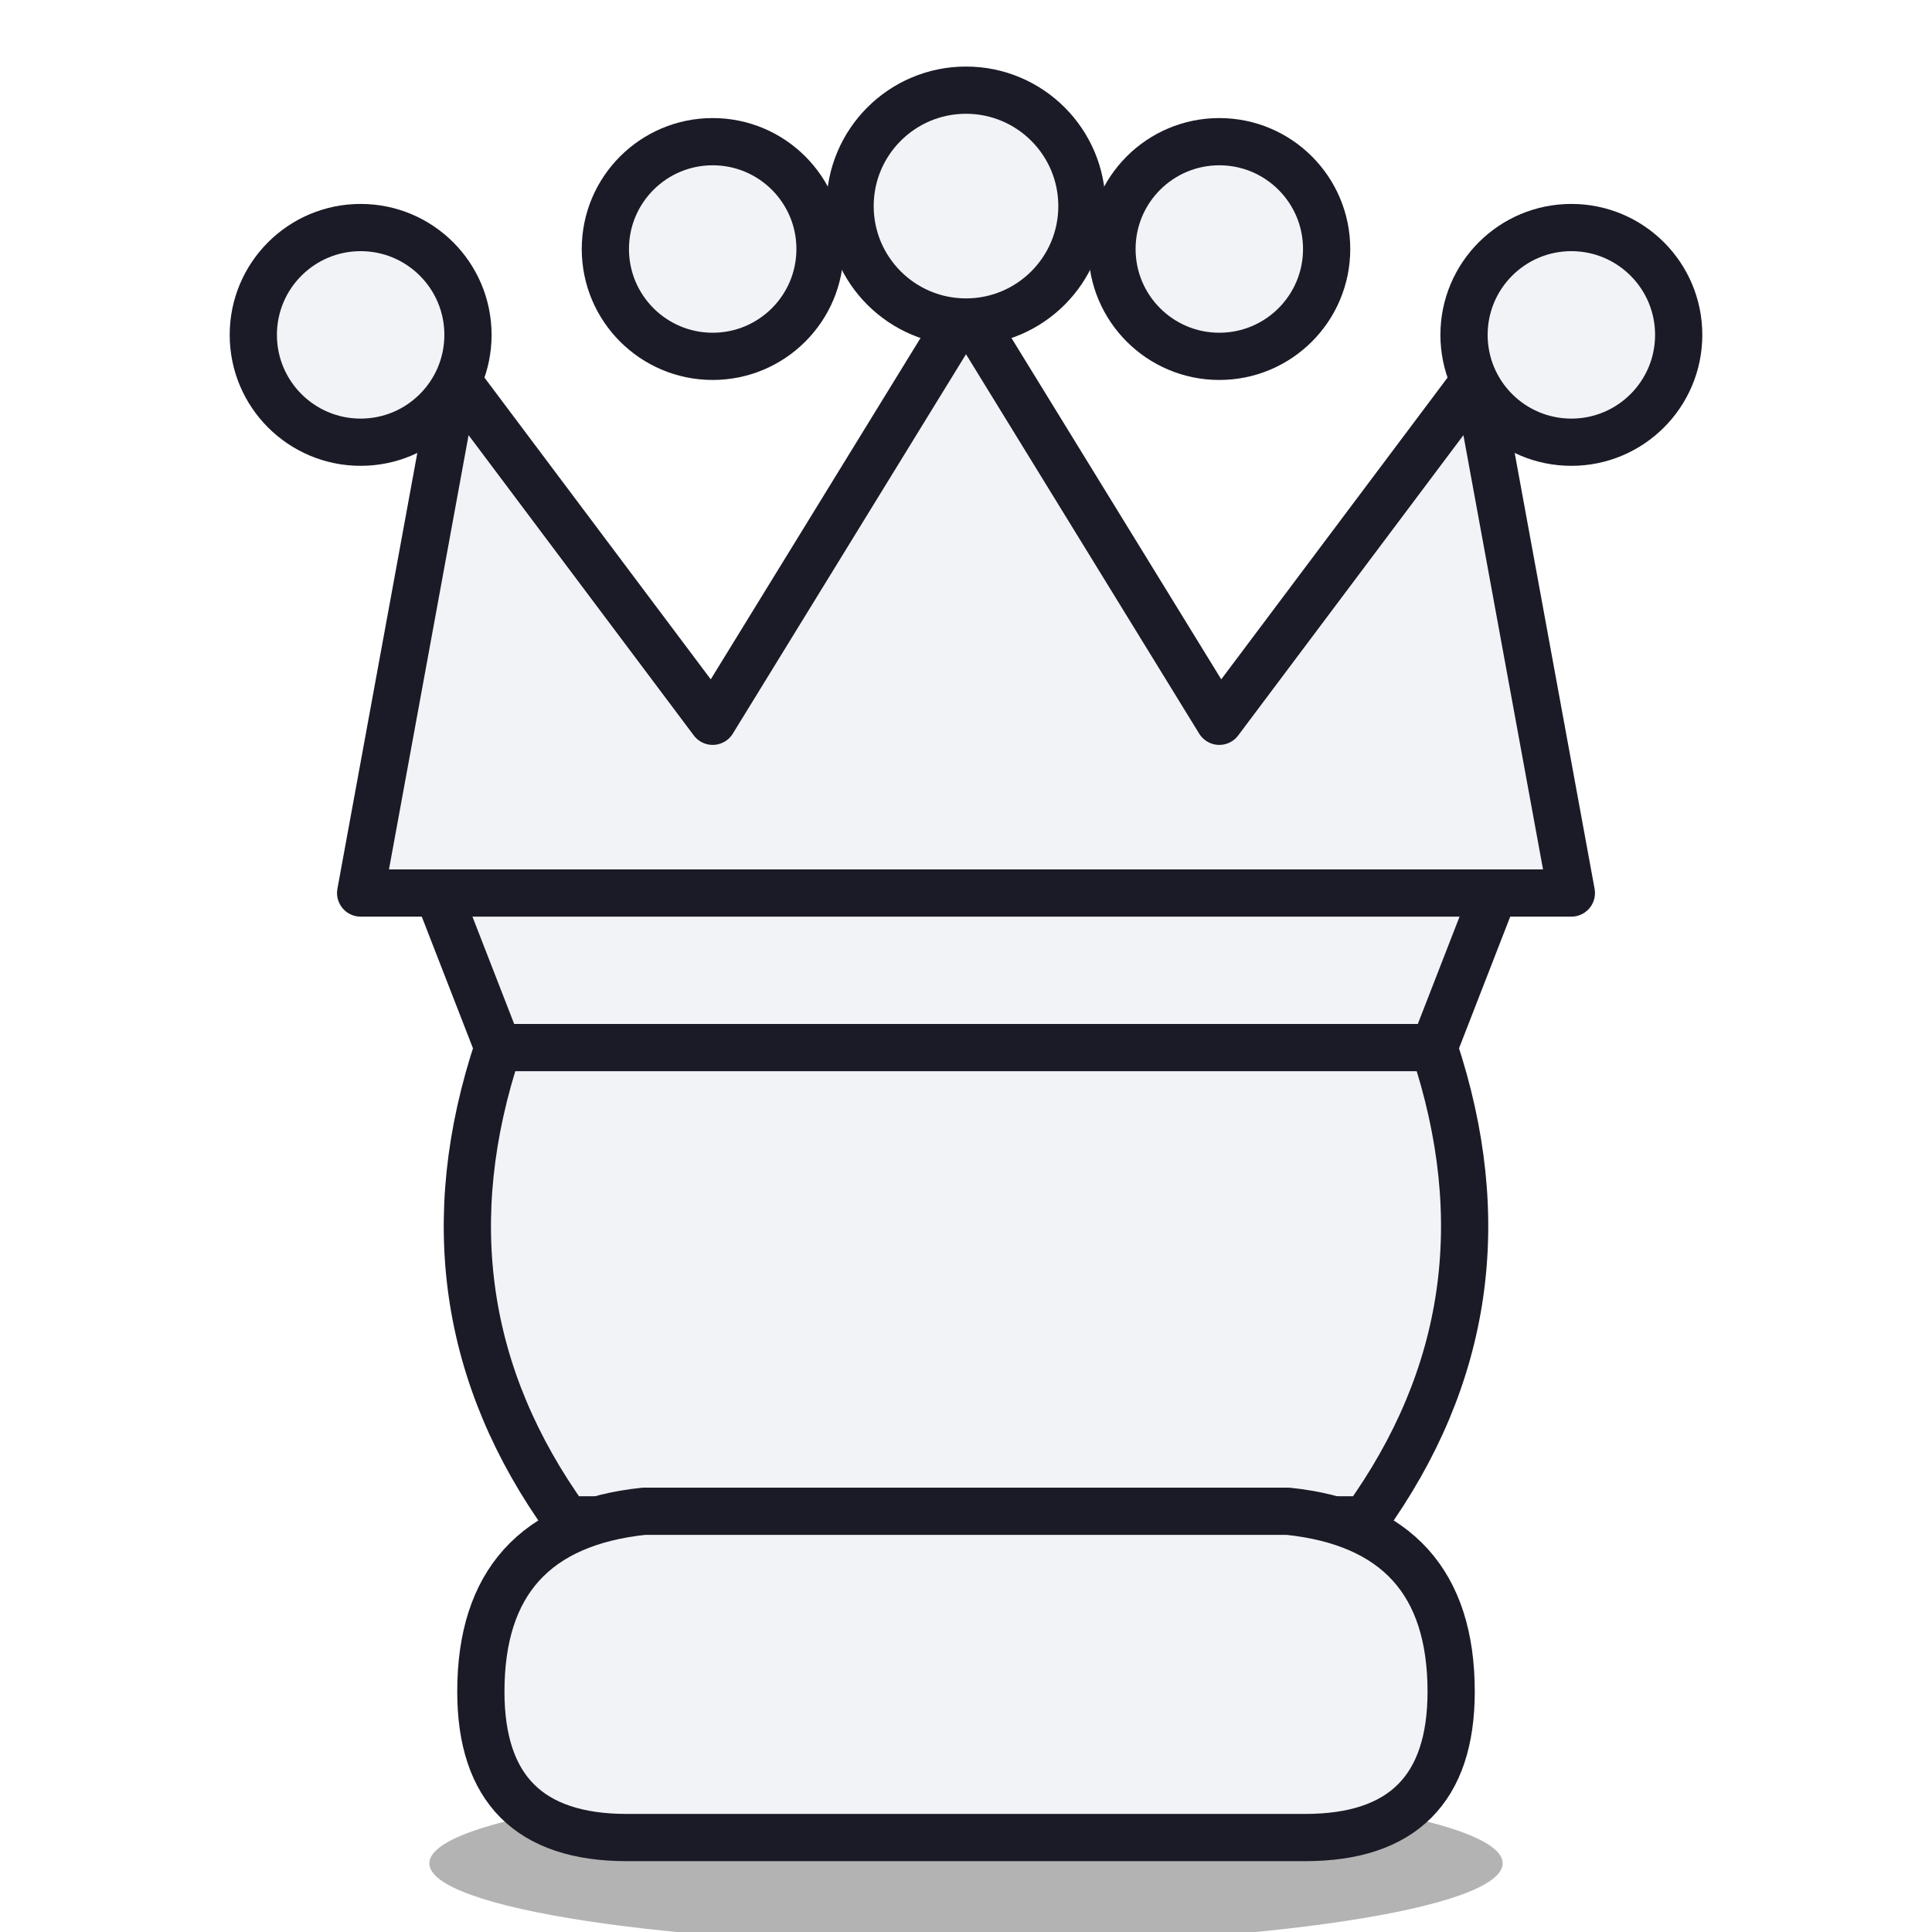
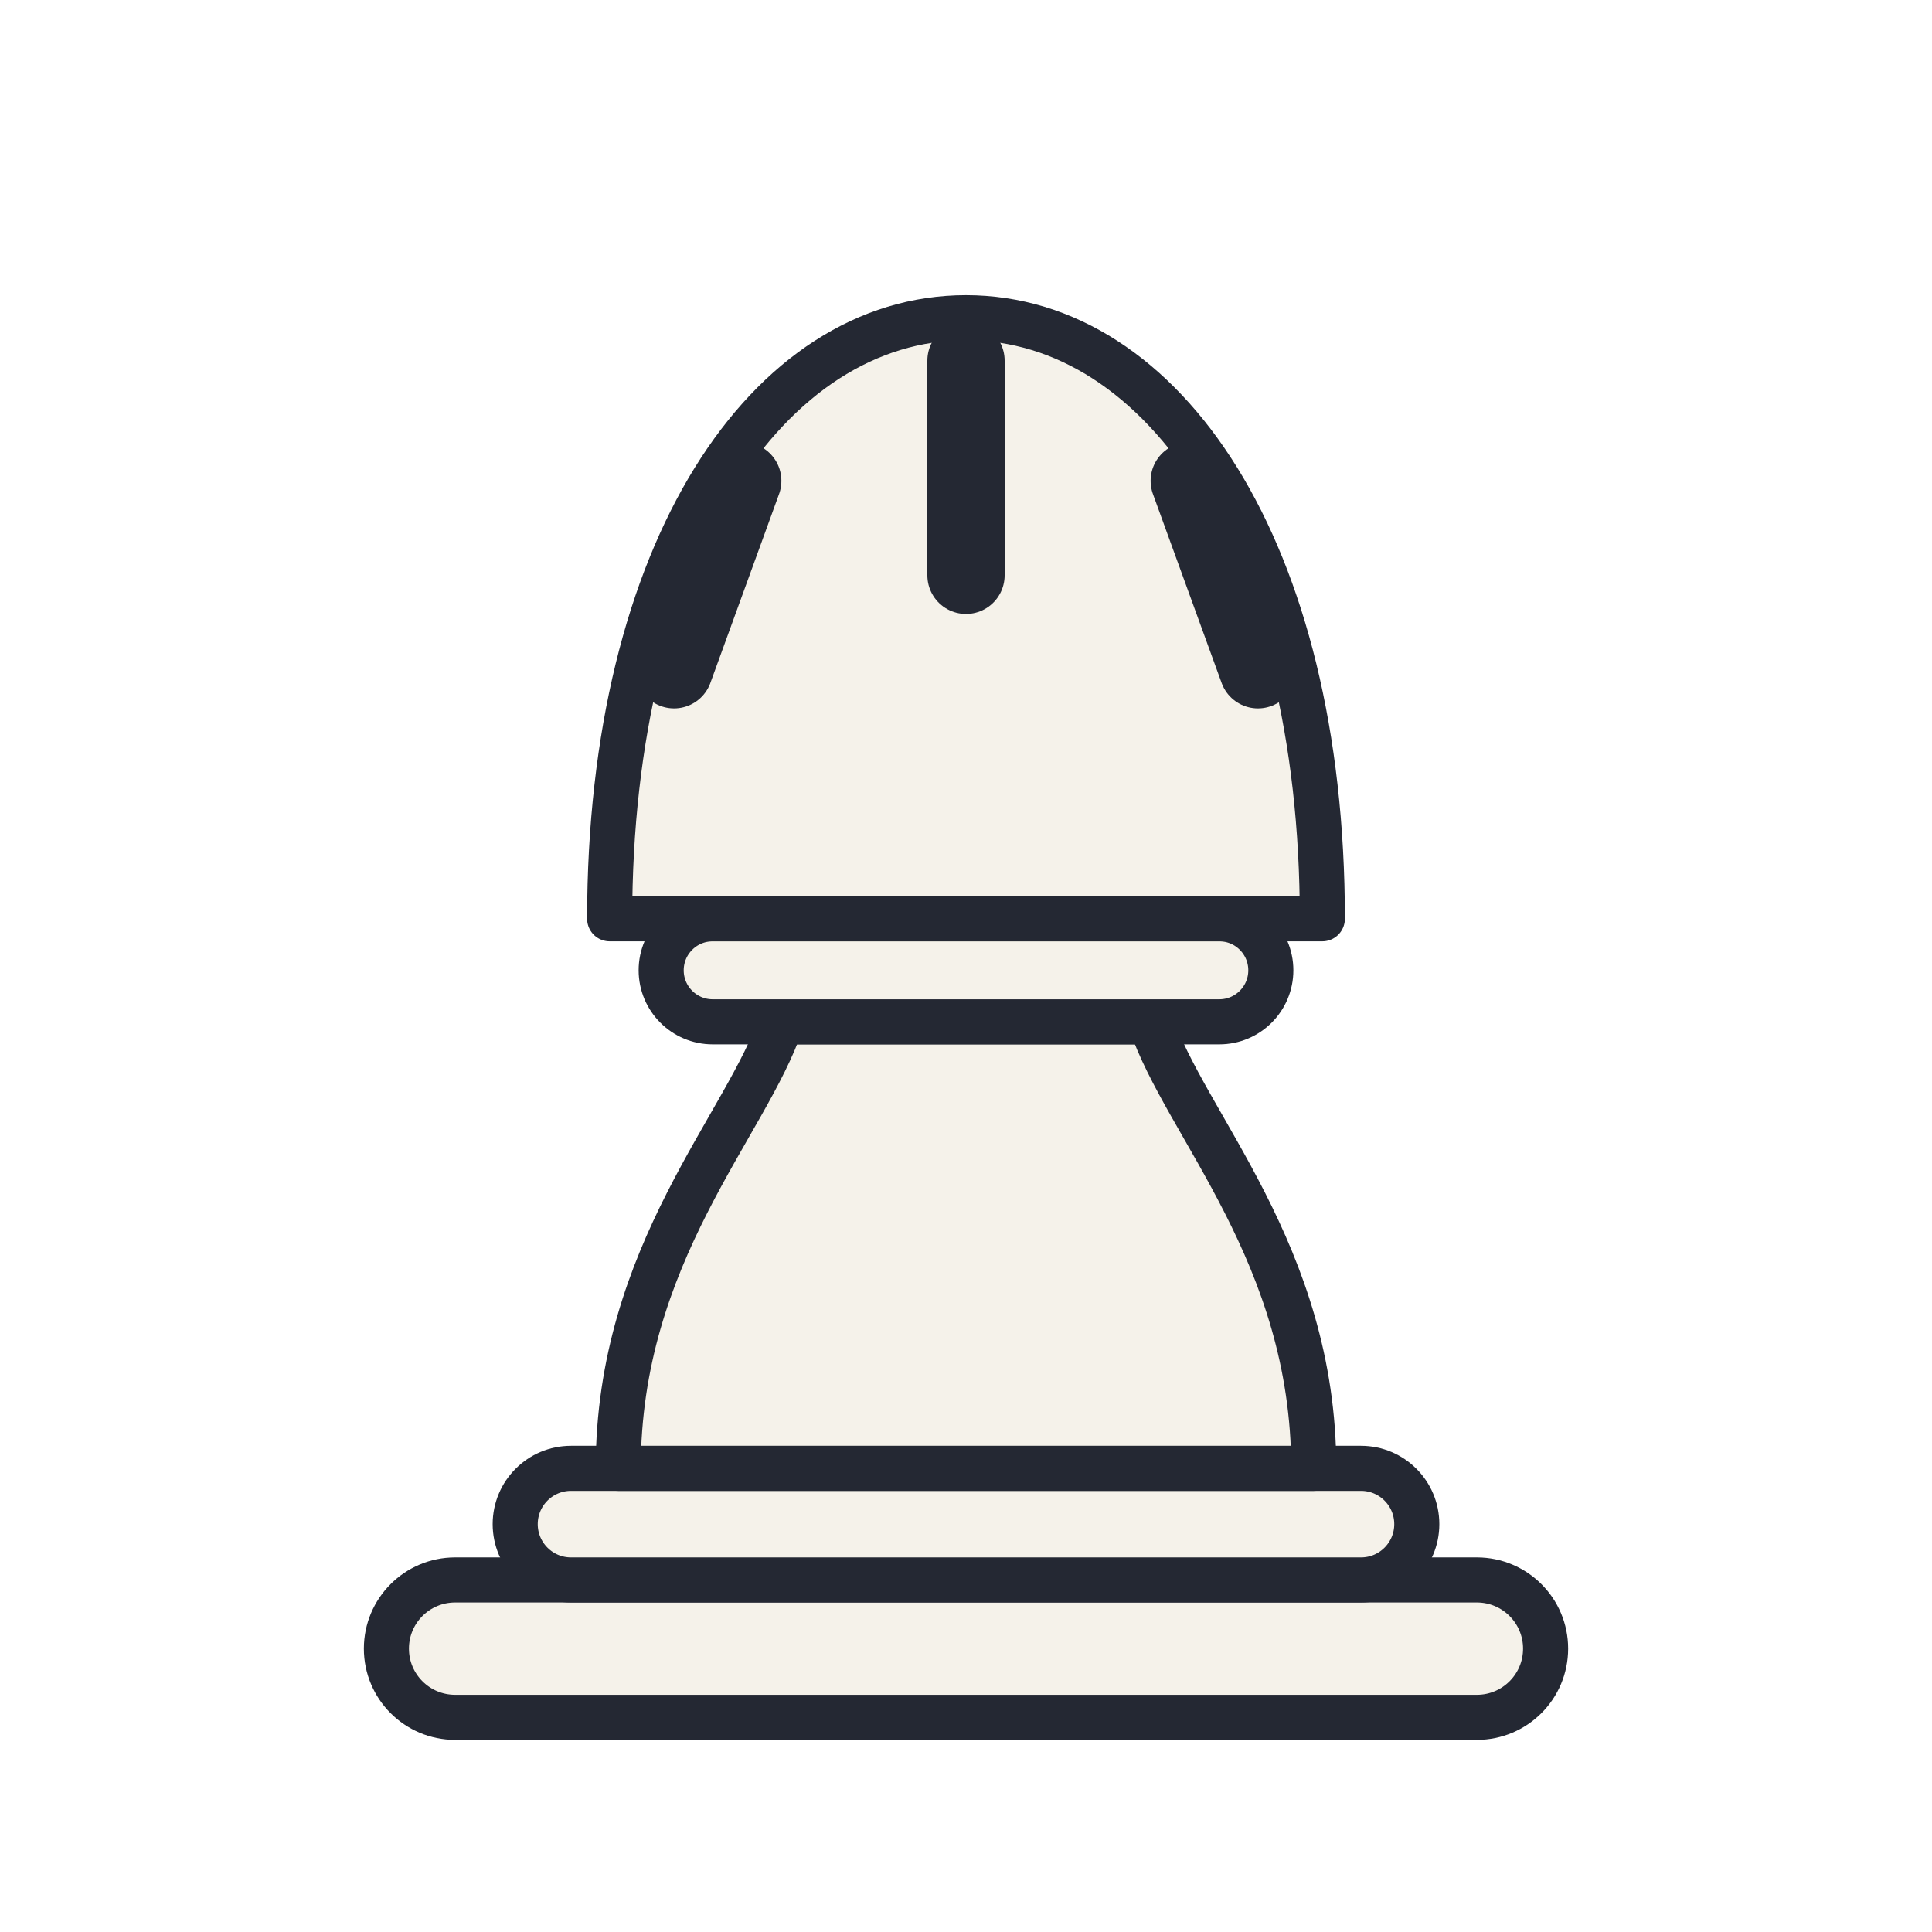
- <svg xmlns="http://www.w3.org/2000/svg" viewBox="0 0 45 45">
-   <ellipse cx="22.5" cy="43.4" rx="12.5" ry="1.9" fill="#000" opacity="0.30" />
-   <g fill="#F2F3F7" stroke="#1A1B26" stroke-width="1.1" stroke-linejoin="round" stroke-linecap="round">
-     <path d="M8.4 20.8 L10.6 8.8 L16.6 16.8 L22.5 7.2 L28.4 16.8 L34.4 8.8 L36.6 20.8 Z" />
-     <circle cx="8.4" cy="7.8" r="2.5" />
-     <circle cx="16.6" cy="5.8" r="2.5" />
-     <circle cx="22.5" cy="4.8" r="2.7" />
-     <circle cx="28.4" cy="5.8" r="2.5" />
-     <circle cx="36.6" cy="7.8" r="2.5" />
-     <path d="M10.2 20.8 L34.8 20.8 L33.4 24.4 L11.6 24.4 Z" />
-     <path d="M11.6 24.4 L33.4 24.4 Q35.4 30.4 31.8 35.4 L13.2 35.4 Q9.6 30.4 11.6 24.4 Z" />
-     <path d="M11.2 39.4 Q11.2 35.6 15 35.2 L30 35.2 Q33.8 35.6 33.8 39.4 Q33.8 42.8 30.4 42.8 L14.6 42.8 Q11.2 42.8 11.2 39.4 Z" />
-   </g>
-   <g fill="#1A1B26" stroke="#1A1B26" stroke-width="1.6" stroke-linejoin="round" stroke-linecap="round" />
+ <svg xmlns="http://www.w3.org/2000/svg" viewBox="0 0 45 45" width="45" height="45">
+   <style>.s{fill:#F5F2EA;stroke:#242833;stroke-width:1.05;stroke-linejoin:round;stroke-linecap:round}.c{fill:none;stroke:#242833;stroke-linecap:round;stroke-linejoin:round}.d{fill:#242833}</style>
+   <rect class="s" x="9" y="36.8" width="27" height="3.2" rx="1.6" />
+   <rect class="s" x="12" y="34.2" width="21" height="2.6" rx="1.3" />
+   <path class="s" d="M14.4 34.2C14.4 29.2 17.4 26.2 18.2 23.8L26.8 23.8C27.6 26.2 30.6 29.2 30.6 34.2Z" />
+   <rect class="s" x="15.4" y="21.4" width="14.2" height="2.4" rx="1.2" />
+   <path class="s" d="M14.2 21.4C14.2 12.8 17.9 7.4 22.5 7.4C27.1 7.4 30.8 12.8 30.8 21.4Z" />
+   <path class="c" stroke-width="1.8" d="M22.5 8.4L22.5 13.4" />
+   <path class="c" stroke-width="1.8" d="M17.3 11.2L15.7 15.6" />
+   <path class="c" stroke-width="1.8" d="M27.7 11.2L29.3 15.6" />
</svg>
